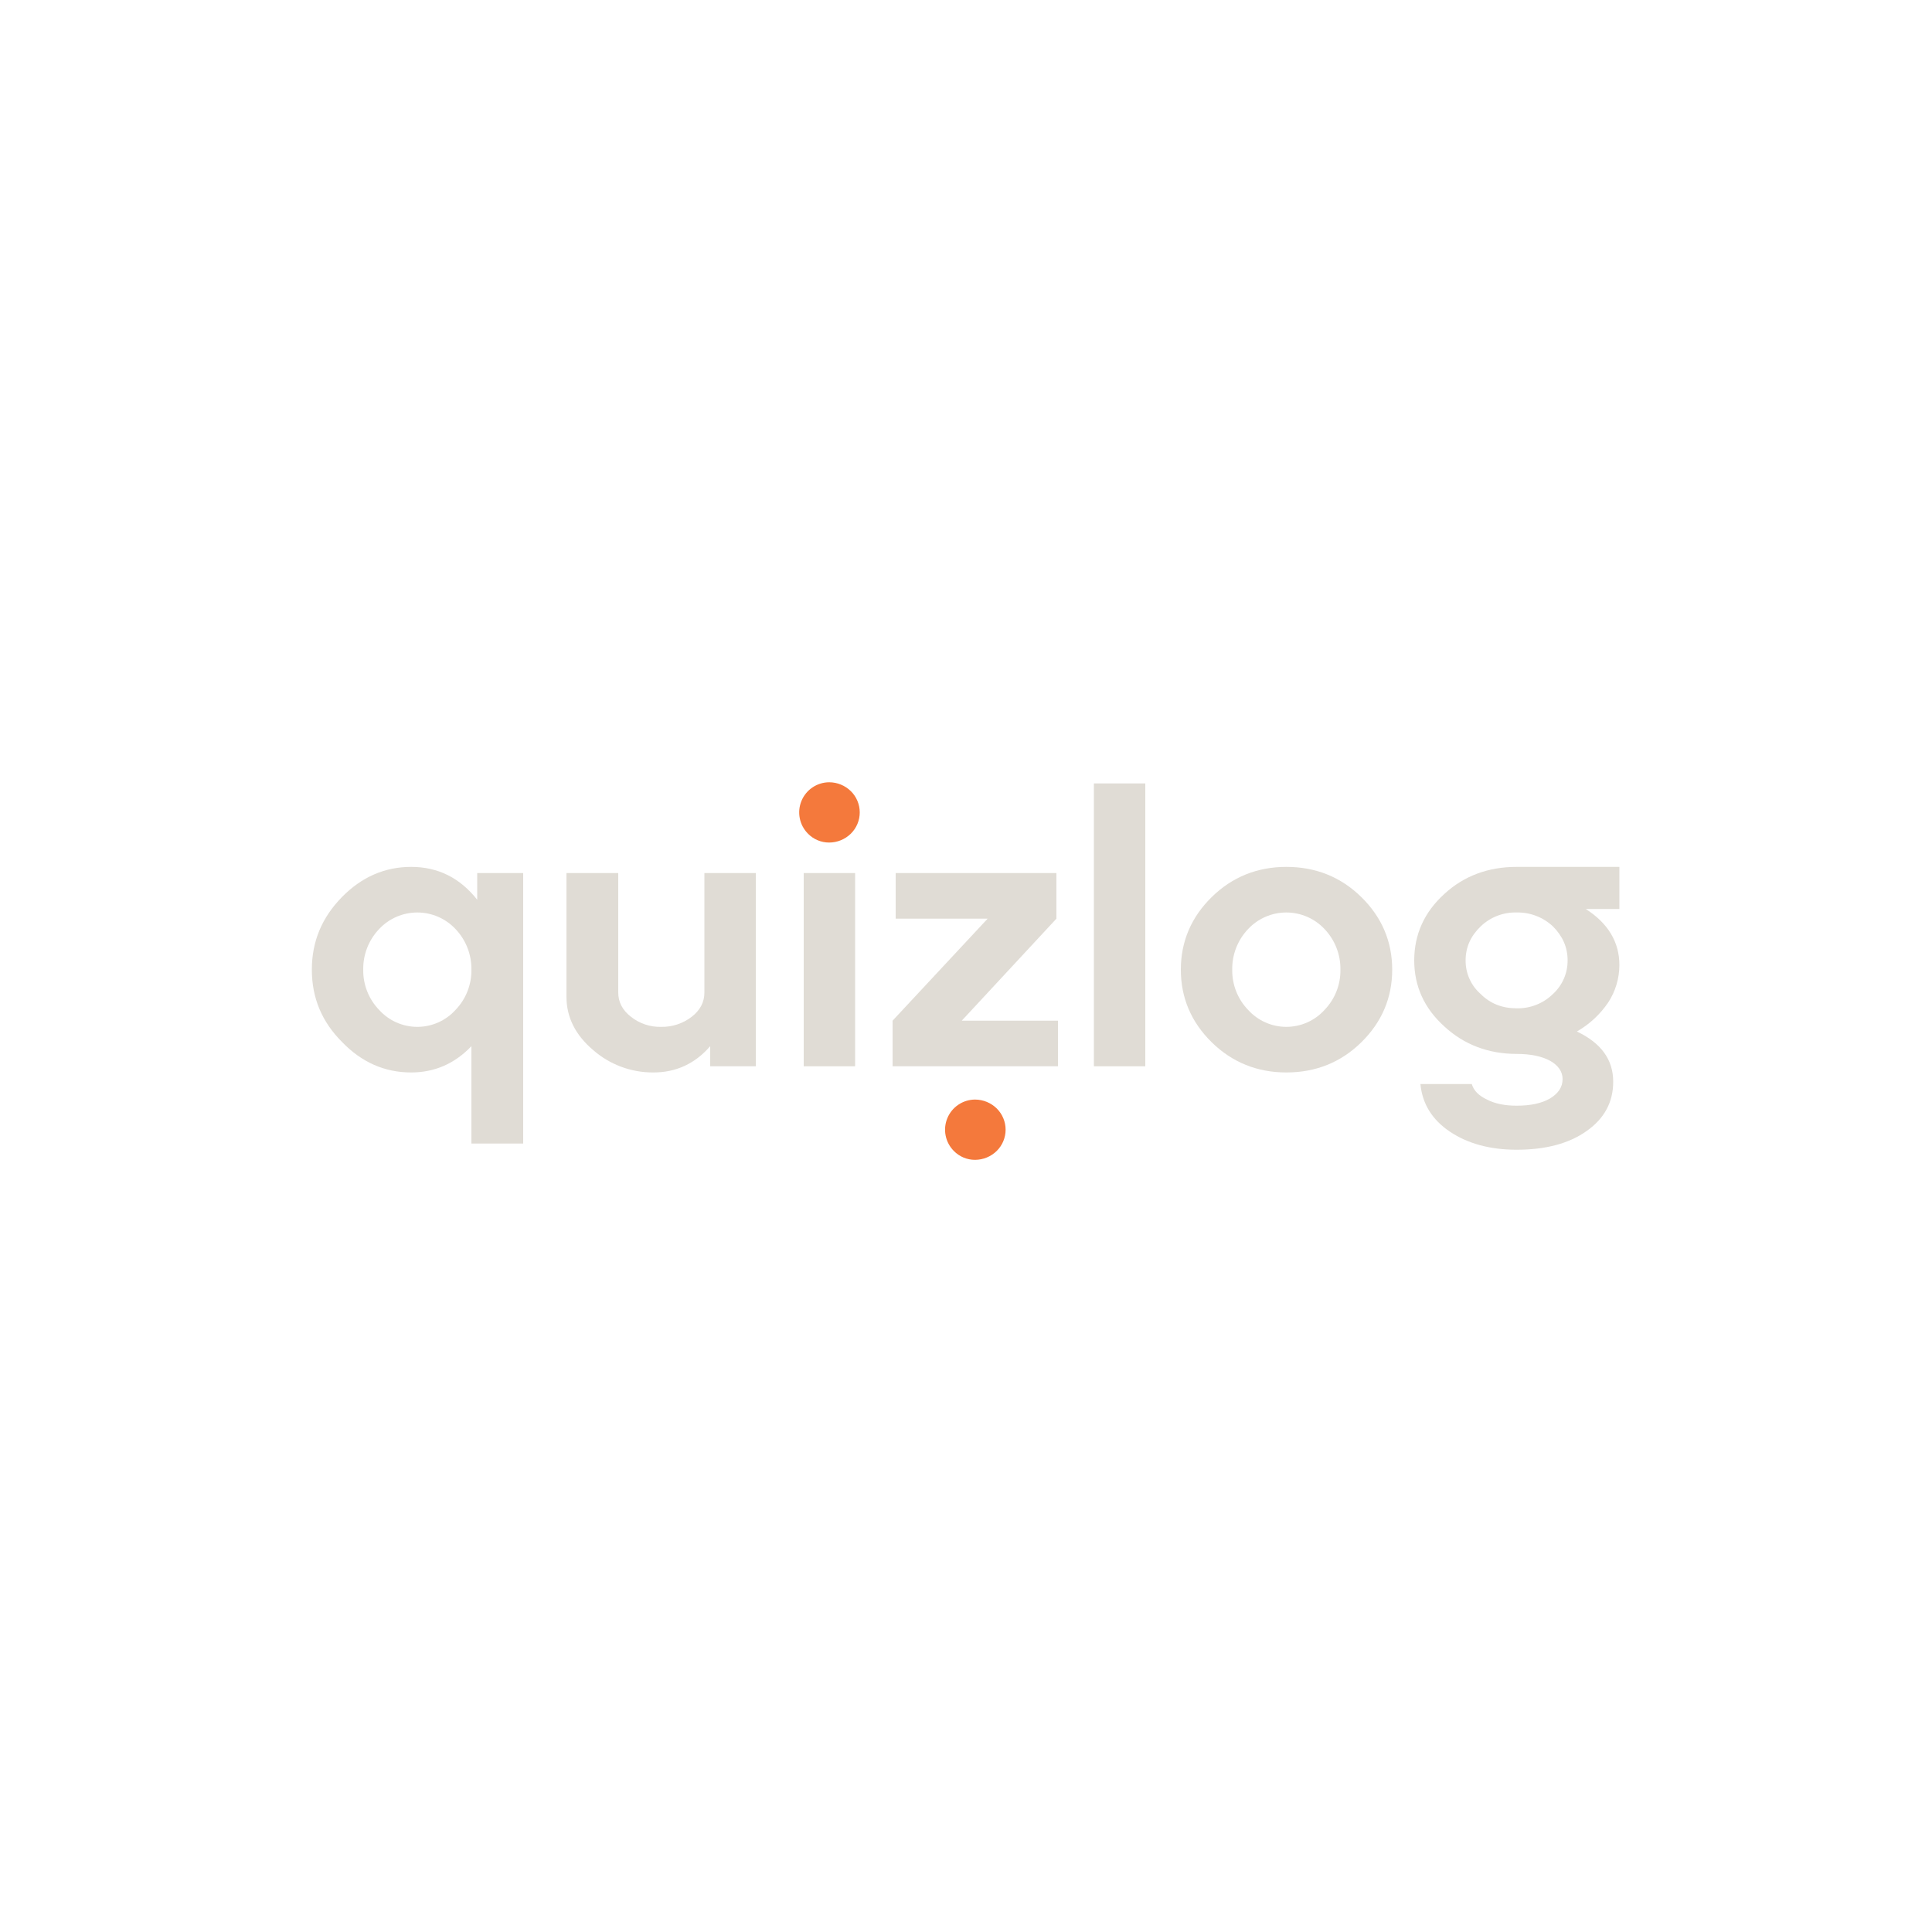
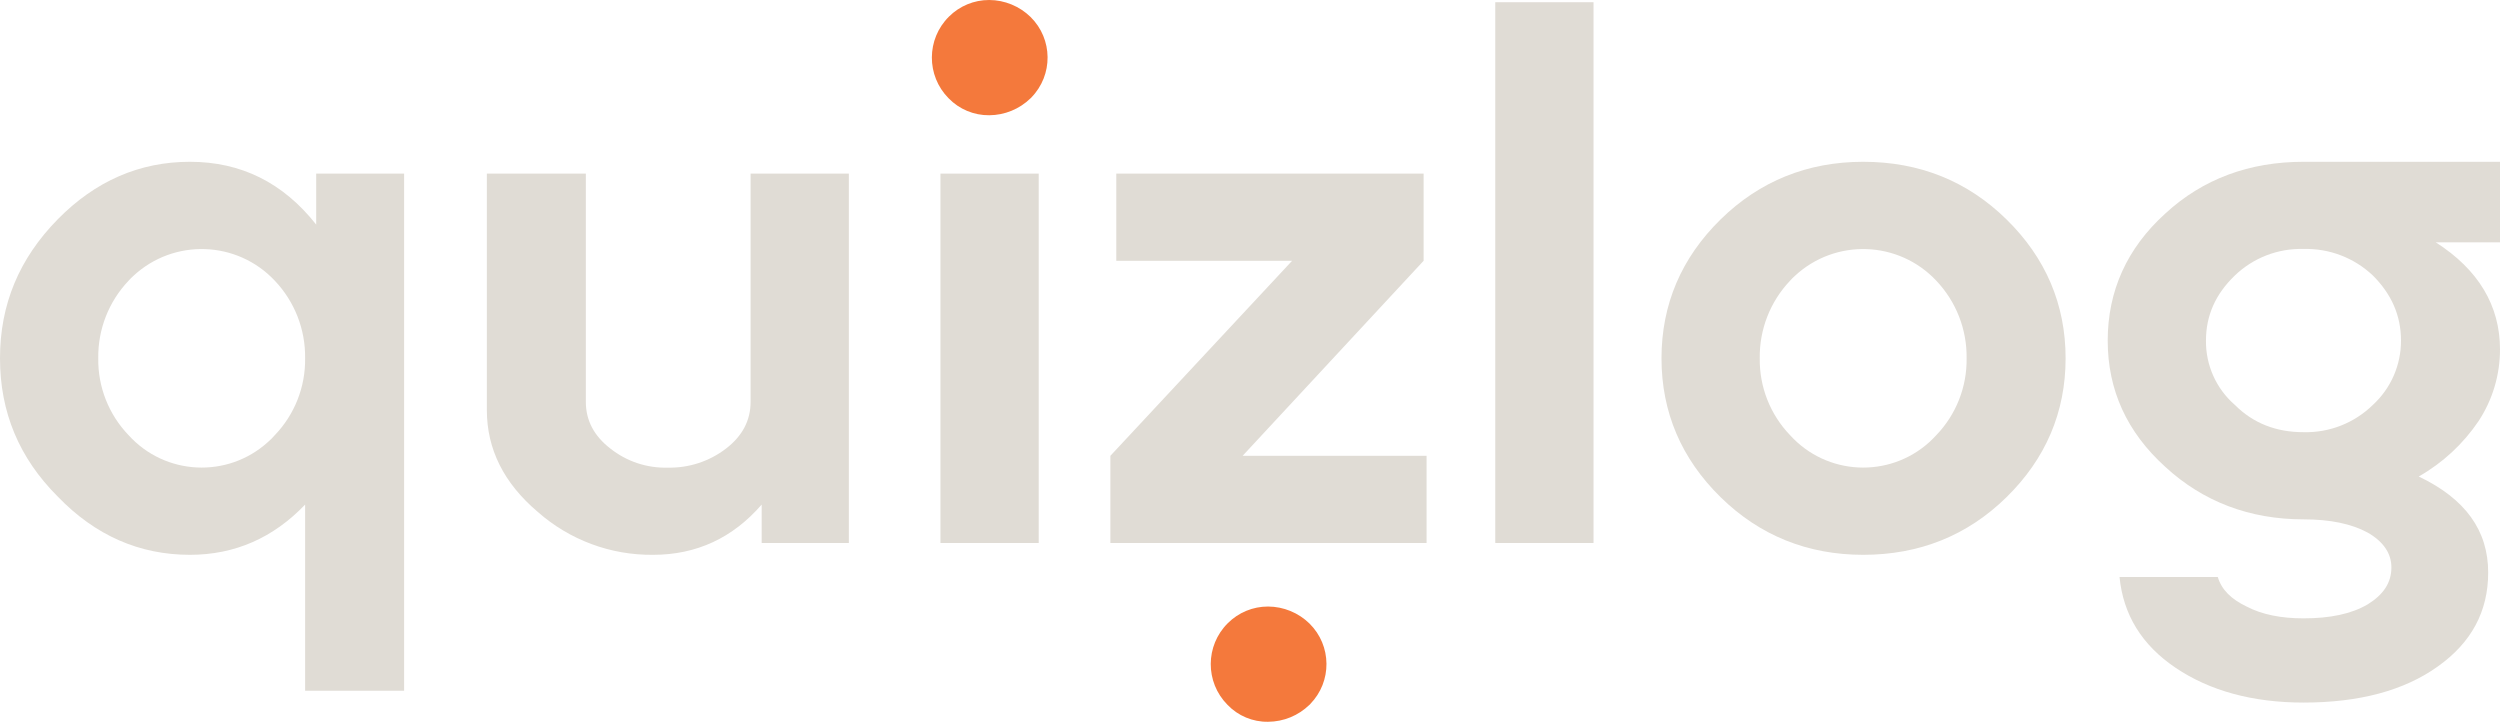
- <svg xmlns="http://www.w3.org/2000/svg" id="Quizlog_Logo" data-name="Quizlog Logo" viewBox="0 0 1000 1000">
+ <svg xmlns="http://www.w3.org/2000/svg" id="Quizlog_Logo" data-name="Quizlog Logo" viewBox="0 0 676.8 195.4">
  <defs>
    <style>.cls-1{fill:#e0dcd5;}.cls-2{fill:#f4793c;}</style>
  </defs>
-   <path class="cls-1" d="M270.8,451.9v140H244V541.5c-8.6,9-19,13.6-31.2,13.6-13.59,0-25.59-5.2-35.79-15.8-10.4-10.4-15.6-22.8-15.6-37.4s5.2-27,15.6-37.6c10.2-10.4,22.2-15.6,35.79-15.6,13.8,0,25.2,5.6,34.2,17V451.9Zm-35,70.8a29.33,29.33,0,0,0,8.2-20.8,29.8,29.8,0,0,0-8.2-21,27.08,27.08,0,0,0-39.59,0,29.8,29.8,0,0,0-8.2,21,29.33,29.33,0,0,0,8.2,20.8,26.66,26.66,0,0,0,39.59,0Z" />
-   <path class="cls-1" d="M391.2,451.9v100H367.6V541.5c-7.8,9-17.6,13.6-29.4,13.6A46.85,46.85,0,0,1,307,543.5q-13.8-11.7-13.8-27.6v-64H320v61.8q0,7.5,6.6,12.6a24.06,24.06,0,0,0,15.6,5.2,25,25,0,0,0,15.8-5.2q6.6-5.1,6.6-12.6V451.9Z" />
-   <path class="cls-2" d="M418.2,431.5a15.6,15.6,0,0,1,11-26.6,16.08,16.08,0,0,1,11.2,4.6,15.45,15.45,0,0,1,0,22,16.08,16.08,0,0,1-11.2,4.6A15.27,15.27,0,0,1,418.2,431.5Z" />
-   <path class="cls-1" d="M416,451.9h26.6v100H416Z" />
-   <path class="cls-1" d="M547.6,528.3v23.6H462V528.3l49.2-52.8H463.6V451.9h83.2v23.6l-49,52.8Z" />
-   <path class="cls-1" d="M566.2,405.5h26.6V551.9H566.2Z" />
-   <path class="cls-1" d="M627.2,539.5c-10.6-10.4-16-23-16-37.6s5.4-27.2,16-37.6,23.6-15.6,38.6-15.6c15.2,0,28.2,5.2,38.8,15.6s16,23,16,37.6-5.4,27.2-16,37.6-23.6,15.6-38.8,15.6C650.8,555.1,637.8,549.9,627.2,539.5Zm58.4-16.8a29.33,29.33,0,0,0,8.2-20.8,29.8,29.8,0,0,0-8.2-21,27.09,27.09,0,0,0-39.6,0,29.8,29.8,0,0,0-8.2,21,29.33,29.33,0,0,0,8.2,20.8,26.68,26.68,0,0,0,39.6,0Z" />
-   <path class="cls-1" d="M838.19,470.5h-17.4c11.6,7.4,17.4,17.2,17.4,29a35.54,35.54,0,0,1-5.8,19.4,48.88,48.88,0,0,1-16.19,15c12.59,6,18.79,14.6,18.79,26,0,10.6-4.6,19-13.6,25.4-9.19,6.6-21.4,9.8-36.4,9.8-13.79,0-25.39-3.2-34.59-9.4s-14.2-14.4-15.2-24.6h26.59c1,3.4,3.6,6,7.81,8,4.19,2.2,9.4,3.2,15.39,3.2,7.21,0,13-1.2,17.4-3.8,4.21-2.6,6.4-5.8,6.4-10,0-3.8-2.19-7-6.4-9.4q-6.6-3.6-17.4-3.6c-14.6,0-27.2-4.8-37.39-14.2Q732,517.2,732,497.1c0-13.4,5.2-25,15.6-34.4,10.19-9.4,22.79-14,37.39-14h53.2Zm-71.8,44c5,5,11.21,7.4,18.6,7.4a25.93,25.93,0,0,0,18.8-7.4,23.33,23.33,0,0,0,7.6-17.4c0-6.8-2.6-12.6-7.6-17.6a26.6,26.6,0,0,0-18.8-7.2,25.83,25.83,0,0,0-18.6,7.2c-5.19,5-7.79,10.8-7.79,17.6A22.85,22.85,0,0,0,766.39,514.5Z" />
-   <path class="cls-2" d="M493.7,595.73a15.6,15.6,0,0,1,11-26.6,16.08,16.08,0,0,1,11.2,4.6,15.45,15.45,0,0,1,0,22,16.08,16.08,0,0,1-11.2,4.6A15.27,15.27,0,0,1,493.7,595.73Z" />
+   <path class="cls-1" d="M109.4,47V187H82.6V136.6c-8.6,9-19,13.6-31.2,13.6-13.6,0-25.6-5.2-35.8-15.8C5.2,124,0,111.6,0,97S5.2,70,15.6,59.4C25.8,49,37.8,43.8,51.4,43.8c13.8,0,25.2,5.6,34.2,17V47Zm-35,70.8A29.41,29.41,0,0,0,82.6,97a29.88,29.88,0,0,0-8.2-21,27.15,27.15,0,0,0-38.3-1.3A15.93,15.93,0,0,0,34.8,76a29.88,29.88,0,0,0-8.2,21,29.41,29.41,0,0,0,8.2,20.8,26.71,26.71,0,0,0,37.7,1.9A17,17,0,0,0,74.4,117.8Z" />
+   <path class="cls-1" d="M229.8,47V147H206.2V136.6c-7.8,9-17.6,13.6-29.4,13.6a46.43,46.43,0,0,1-31.2-11.6q-13.8-11.7-13.8-27.6V47h26.8v61.8q0,7.5,6.6,12.6a23.9,23.9,0,0,0,15.6,5.2,25,25,0,0,0,15.8-5.2q6.6-5.1,6.6-12.6V47Z" />
+   <path class="cls-2" d="M256.8,26.6a15.63,15.63,0,0,1,.1-22.1A15.36,15.36,0,0,1,267.8,0,16.16,16.16,0,0,1,279,4.6a15.45,15.45,0,0,1,.2,21.8c0,.1-.1.1-.2.2a16.16,16.16,0,0,1-11.2,4.6A15.11,15.11,0,0,1,256.8,26.6Z" />
+   <path class="cls-1" d="M254.6,47h26.6V147H254.6Z" />
+   <path class="cls-1" d="M386.2,123.4V147H300.6V123.4l49.2-52.8H302.2V47h83.2V70.6l-49,52.8Z" />
+   <path class="cls-1" d="M404.8.6h26.6V147H404.8Z" />
+   <path class="cls-1" d="M465.8,134.6c-10.6-10.4-16-23-16-37.6s5.4-27.2,16-37.6,23.6-15.6,38.6-15.6c15.2,0,28.2,5.2,38.8,15.6s16,23,16,37.6-5.4,27.2-16,37.6-23.6,15.6-38.8,15.6C489.4,150.2,476.4,145,465.8,134.6Zm58.4-16.8A29.41,29.41,0,0,0,532.4,97a29.88,29.88,0,0,0-8.2-21,27.15,27.15,0,0,0-38.3-1.3,15.93,15.93,0,0,0-1.3,1.3,29.88,29.88,0,0,0-8.2,21,29.41,29.41,0,0,0,8.2,20.8,26.71,26.71,0,0,0,37.7,1.9C522.9,119.1,523.6,118.5,524.2,117.8Z" />
+   <path class="cls-1" d="M676.8,65.6H659.4c11.6,7.4,17.4,17.2,17.4,29A35.29,35.29,0,0,1,671,114a48.47,48.47,0,0,1-16.2,15c12.6,6,18.8,14.6,18.8,26,0,10.6-4.6,19-13.6,25.4-9.2,6.6-21.4,9.8-36.4,9.8-13.8,0-25.4-3.2-34.6-9.4s-14.2-14.4-15.2-24.6h26.6c1,3.4,3.6,6,7.8,8,4.2,2.2,9.4,3.2,15.4,3.2,7.2,0,13-1.2,17.4-3.8,4.2-2.6,6.4-5.8,6.4-10,0-3.8-2.2-7-6.4-9.4q-6.6-3.6-17.4-3.6c-14.6,0-27.2-4.8-37.4-14.2q-15.6-14.1-15.6-34.2c0-13.4,5.2-25,15.6-34.4,10.2-9.4,22.8-14,37.4-14h53.2Zm-71.8,44c5,5,11.2,7.4,18.6,7.4a25.87,25.87,0,0,0,18.8-7.4A23.54,23.54,0,0,0,650,92.2c0-6.8-2.6-12.6-7.6-17.6a26.26,26.26,0,0,0-18.8-7.2A25.79,25.79,0,0,0,605,74.6c-5.2,5-7.8,10.8-7.8,17.6a22.71,22.71,0,0,0,7.8,17.4Z" />
+   <path class="cls-2" d="M332.3,190.8a15.63,15.63,0,0,1,.1-22.1,15.36,15.36,0,0,1,10.9-4.5,16.16,16.16,0,0,1,11.2,4.6,15.45,15.45,0,0,1,.2,21.8c0,.1-.1.1-.2.2a16.16,16.16,0,0,1-11.2,4.6A14.88,14.88,0,0,1,332.3,190.8Z" />
</svg>
